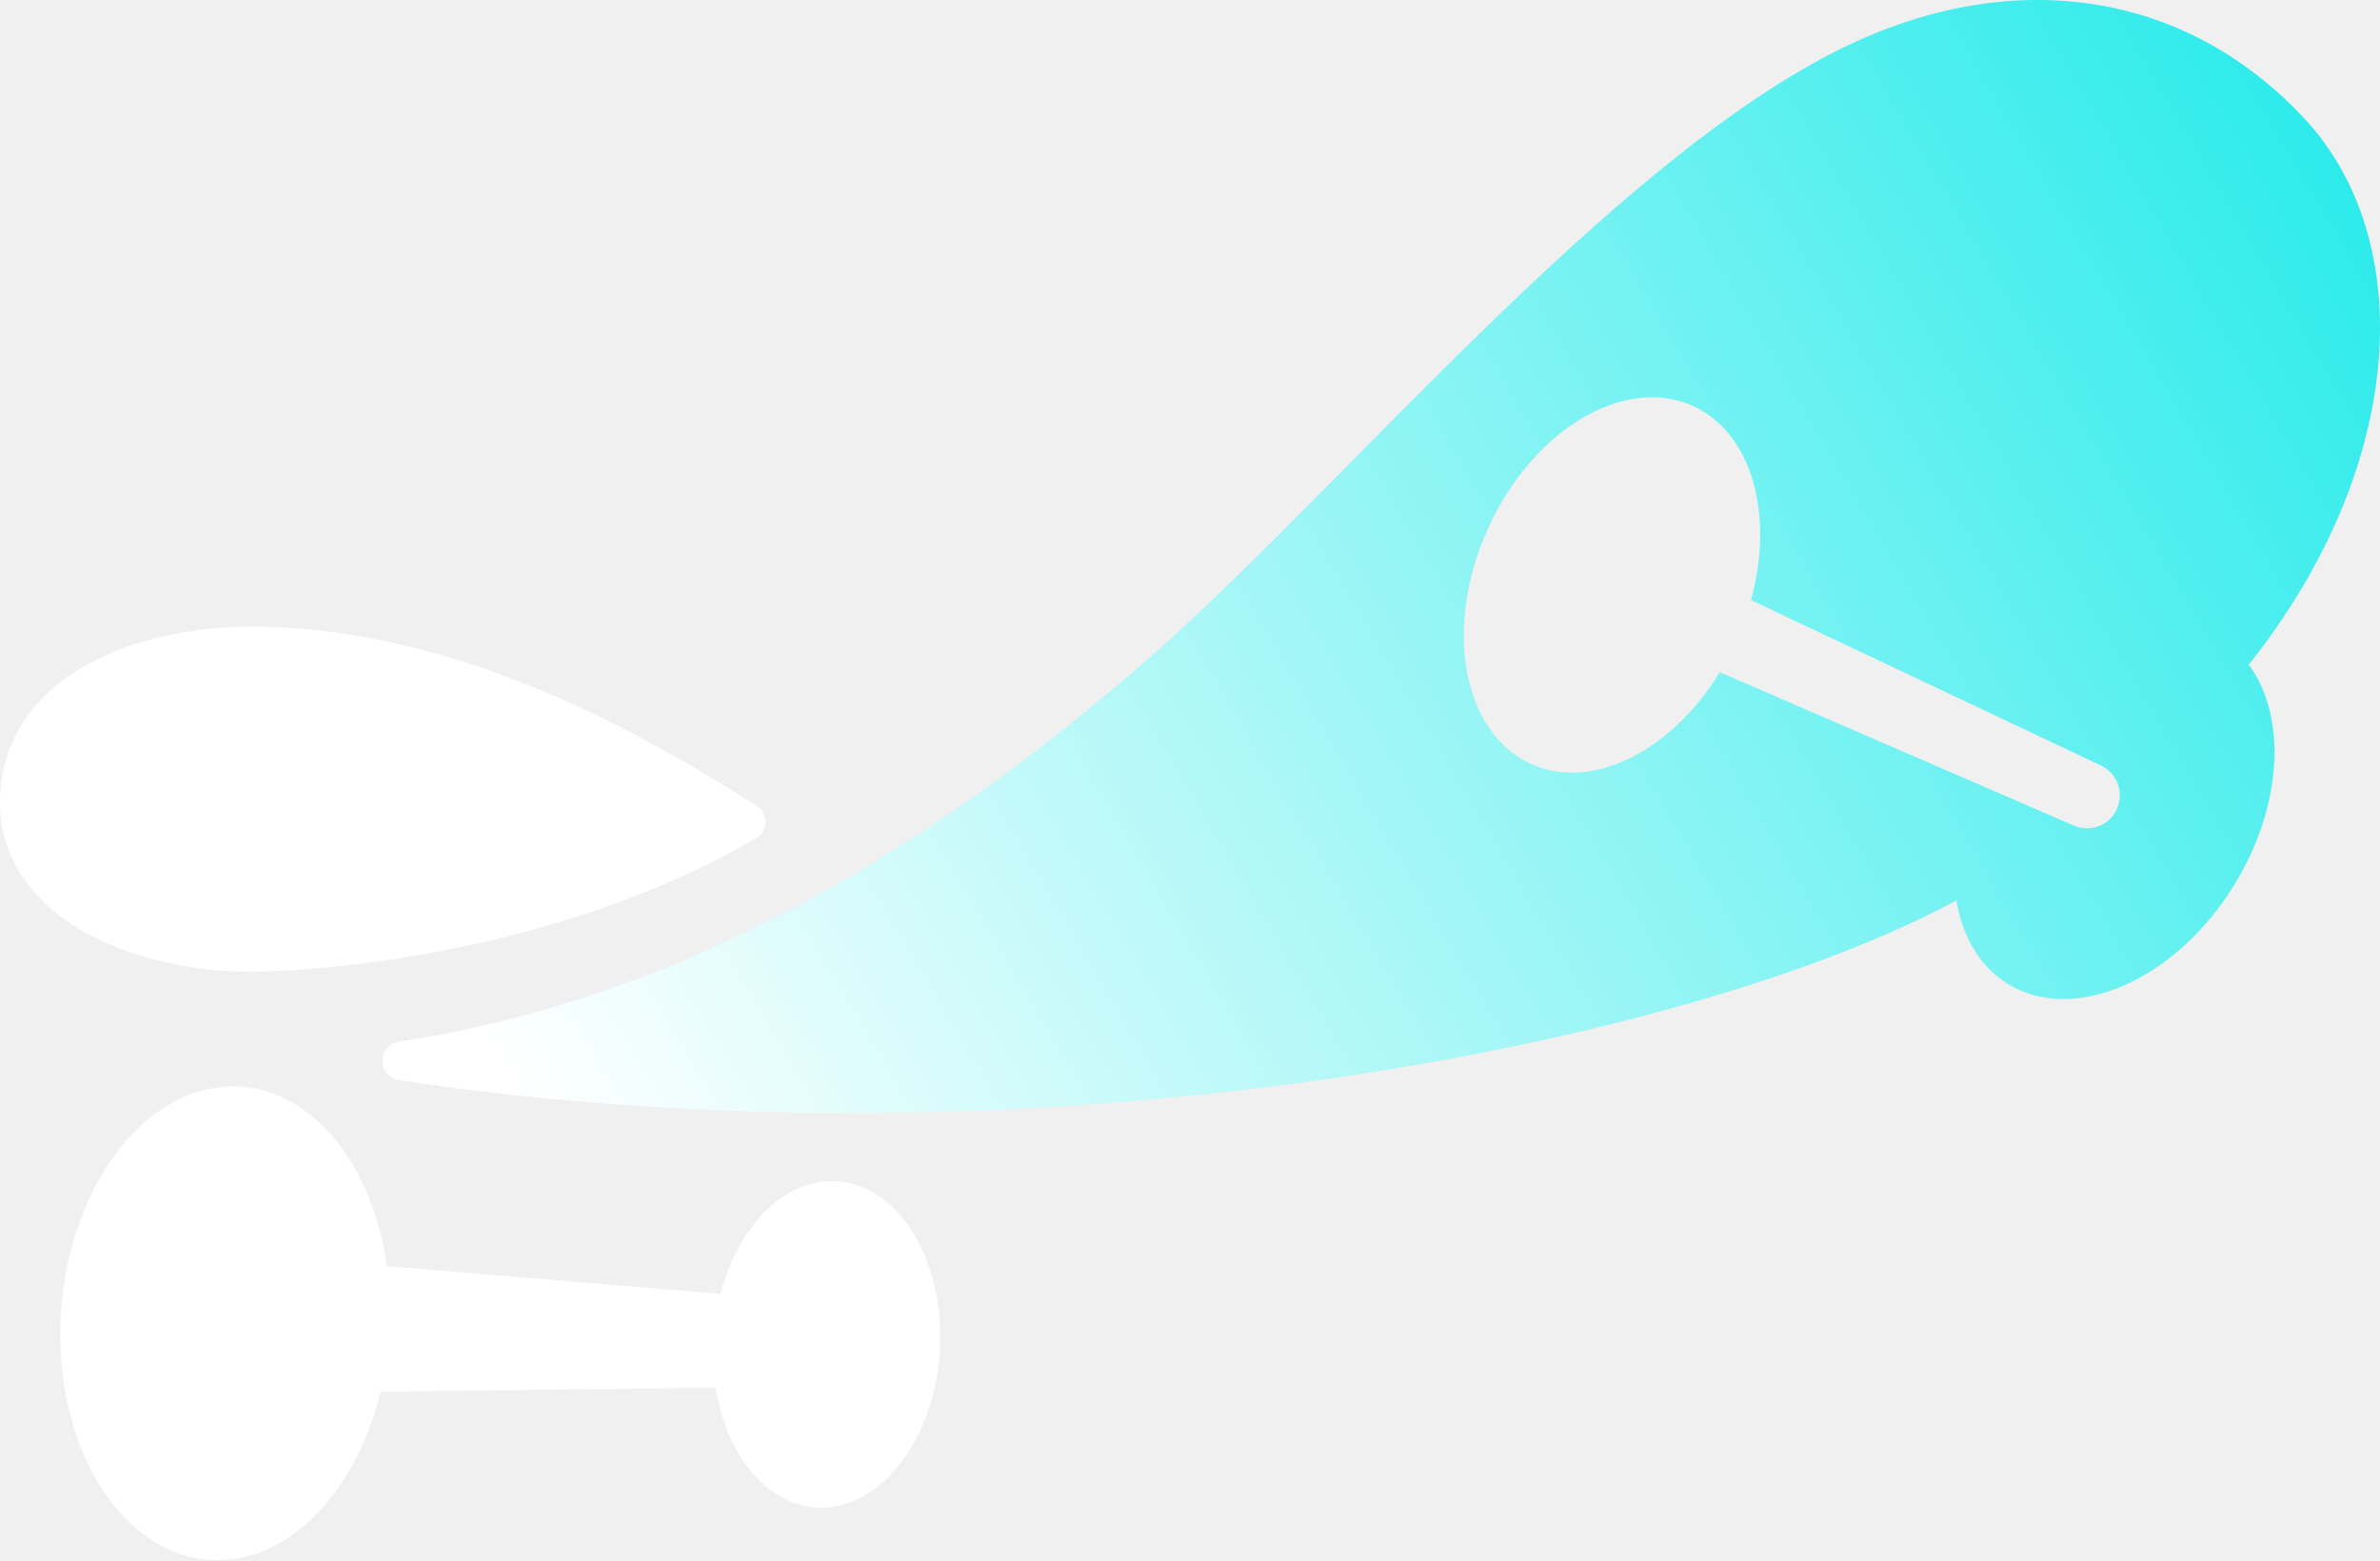
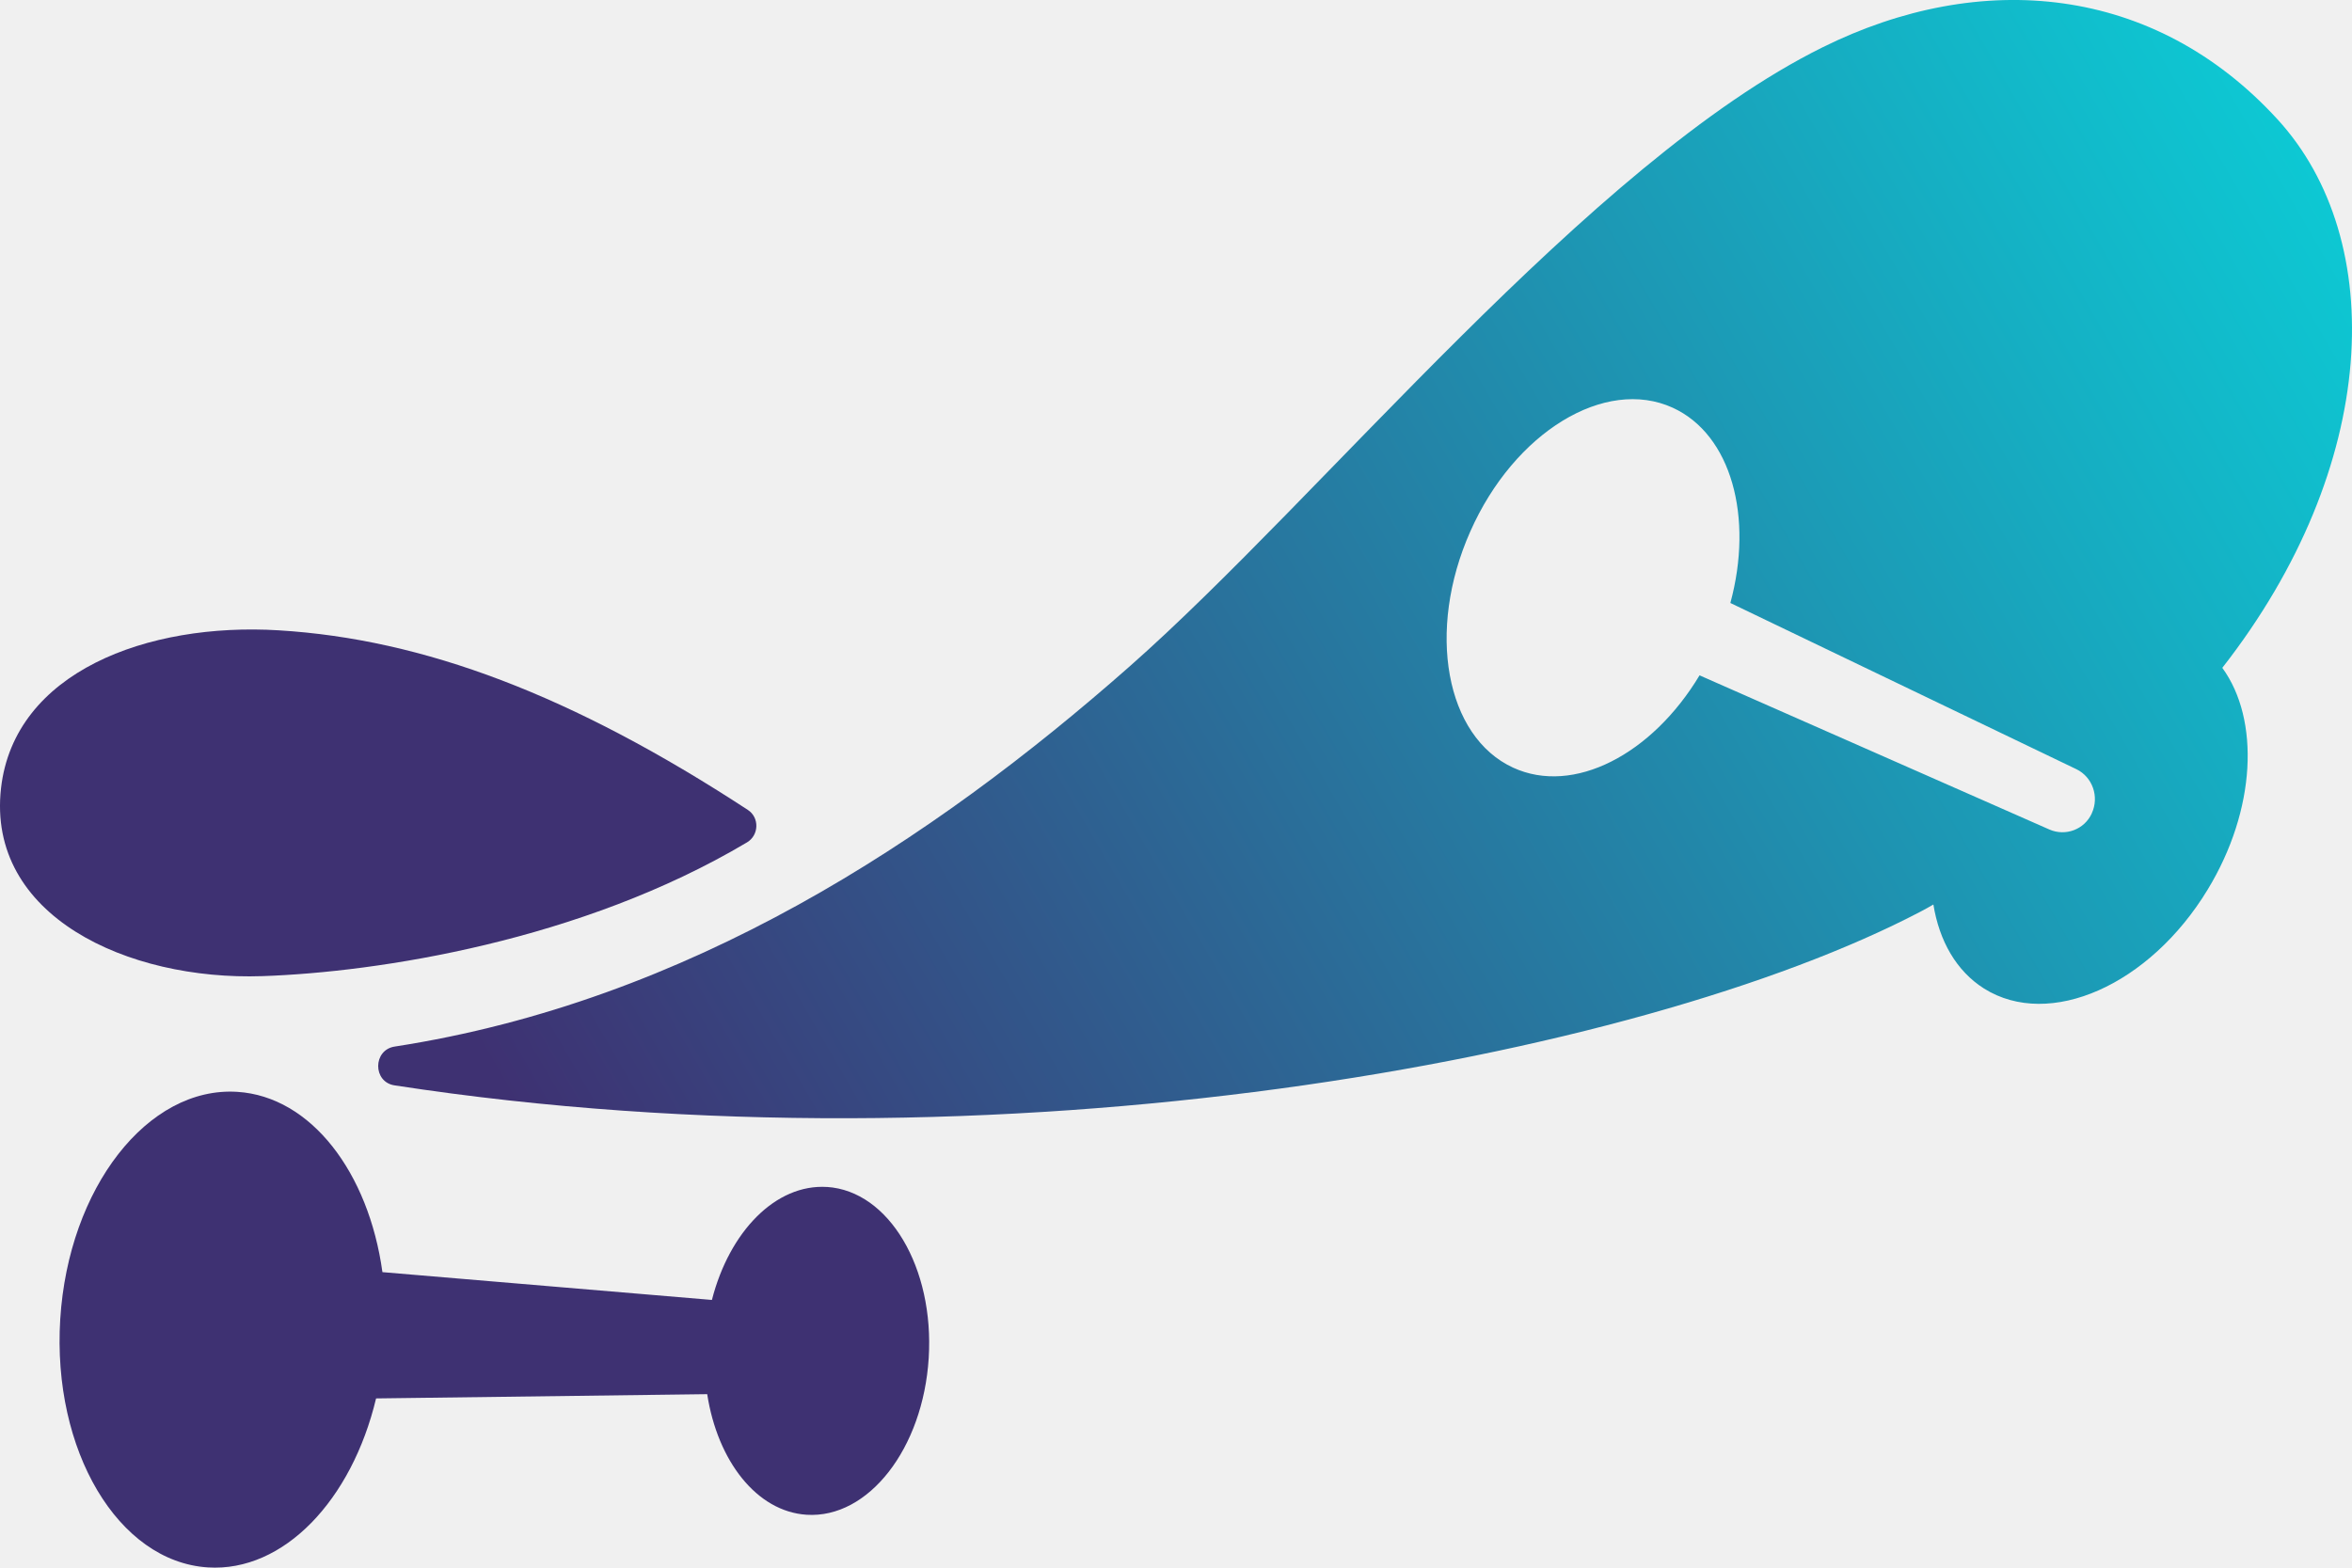
- <svg xmlns="http://www.w3.org/2000/svg" id="Layer_1" viewBox="0 0 848.52 556.35">
+ <svg xmlns="http://www.w3.org/2000/svg" width="57" height="38" viewBox="0 0 57 38" fill="none">
+   <g clip-path="url(#clip0_33_1473)">
+     <path d="M18.124 19.632C18.409 19.818 18.395 20.246 18.103 20.419C14.082 22.812 9.149 23.566 6.357 23.661C3.088 23.773 -0.327 22.198 0.025 19.104C0.345 16.294 3.562 15.083 6.76 15.279C10.256 15.493 13.85 16.837 18.124 19.632L18.124 19.632Z" fill="#3E3172" />
+     <path d="M55.196 2.894C52.204 -0.375 47.999 -0.754 44.165 1.149C38.521 3.945 32.032 12.05 27.37 16.159C22.581 20.382 16.68 24.269 9.567 25.368C9.034 25.448 9.03 26.229 9.563 26.309C24.242 28.564 39.71 25.675 46.541 22.099C46.648 22.042 46.752 21.986 46.855 21.925C46.998 22.807 47.411 23.537 48.083 23.962C49.668 24.956 52.096 23.882 53.503 21.562C54.679 19.627 54.77 17.441 53.857 16.188C57.684 11.291 57.875 5.82 55.196 2.894ZM50.694 19.716C50.515 20.108 50.057 20.277 49.669 20.108L41.188 16.37C40.035 18.29 38.136 19.279 36.673 18.609C35.032 17.857 34.563 15.291 35.632 12.883C36.697 10.475 38.899 9.133 40.54 9.884C41.959 10.535 42.499 12.535 41.935 14.616L50.319 18.644C50.713 18.834 50.88 19.315 50.693 19.715L50.694 19.716Z" fill="url(#paint0_linear_33_1473)" />
+     <path d="M20.044 28.772C18.799 28.692 17.676 29.855 17.253 31.51L9.268 30.836C8.934 28.419 7.538 26.581 5.754 26.466C3.581 26.326 1.659 28.793 1.46 31.976C1.262 35.159 2.863 37.854 5.036 37.993C6.873 38.111 8.526 36.363 9.114 33.897L17.139 33.794C17.39 35.416 18.34 36.639 19.548 36.717C21.046 36.813 22.37 35.113 22.507 32.919C22.644 30.725 21.541 28.868 20.043 28.771L20.044 28.772Z" fill="#3E3172" />
+   </g>
  <defs>
-     <style>.cls-1{fill:url(#linear-gradient);}.cls-1,.cls-2{stroke-width:0px;}.cls-2{fill:#fff;}</style>
-     <linearGradient id="linear-gradient" x1="984.42" y1="20.77" x2="228.31" y2="466.2" gradientUnits="userSpaceOnUse">
-       <stop offset="0" stop-color="#03e7e7" />
-       <stop offset="1" stop-color="#fff" />
+     <linearGradient id="paint0_linear_33_1473" x1="66.129" y1="1.418" x2="14.905" y2="31.097" gradientUnits="userSpaceOnUse">
+       <stop stop-color="#03E7E7" />
+       <stop offset="1" stop-color="#3E3172" />
    </linearGradient>
+     <clipPath id="clip0_33_1473">
+       <rect width="57" height="38" fill="white" />
+     </clipPath>
  </defs>
-   <path class="cls-2" d="M269.8,287.43c4.24,2.72,4.03,8.98-.32,11.52-59.86,35.04-133.29,46.07-174.85,47.46-48.66,1.64-99.5-21.41-94.26-66.71,4.76-41.15,52.65-58.88,100.26-56.01,52.04,3.14,105.54,22.82,169.16,63.73Z" />
-   <path class="cls-1" d="M821.67,42.38c-44.55-47.86-107.14-53.42-164.22-25.56-84.01,40.94-180.61,159.61-250.01,219.77-71.29,61.82-159.14,118.73-265.03,134.82-7.93,1.18-7.99,12.6-.06,13.78,218.53,33.01,448.78-9.29,550.47-61.64,1.6-.83,3.14-1.66,4.67-2.54,2.13,12.9,8.28,23.6,18.28,29.82,23.6,14.55,59.75-1.18,80.69-35.14,17.51-28.34,18.87-60.34,5.27-78.68,56.97-71.7,59.81-151.8,19.94-194.63ZM754.64,288.66c-2.66,5.74-9.47,8.22-15.26,5.74l-126.25-54.72c-17.16,28.1-45.43,42.59-67.2,32.77-24.43-11-31.41-48.57-15.5-83.83,15.85-35.26,48.63-54.9,73.06-43.9,21.12,9.53,29.16,38.81,20.76,69.27l124.82,58.98c5.86,2.78,8.34,9.82,5.56,15.68Z" />
-   <path class="cls-2" d="M298.38,421.25c-18.53-1.17-35.25,15.86-41.55,40.09l-118.87-9.88c-4.96-35.38-25.75-62.29-52.31-63.98-32.34-2.05-60.96,34.07-63.91,80.68-2.95,46.6,20.88,86.05,53.22,88.09,27.35,1.73,51.96-23.86,60.71-59.97l119.46-1.5c3.74,23.74,17.89,41.65,35.87,42.79,22.29,1.41,42.01-23.49,44.05-55.61,2.03-32.12-14.39-59.31-36.68-60.72Z" />
</svg>
